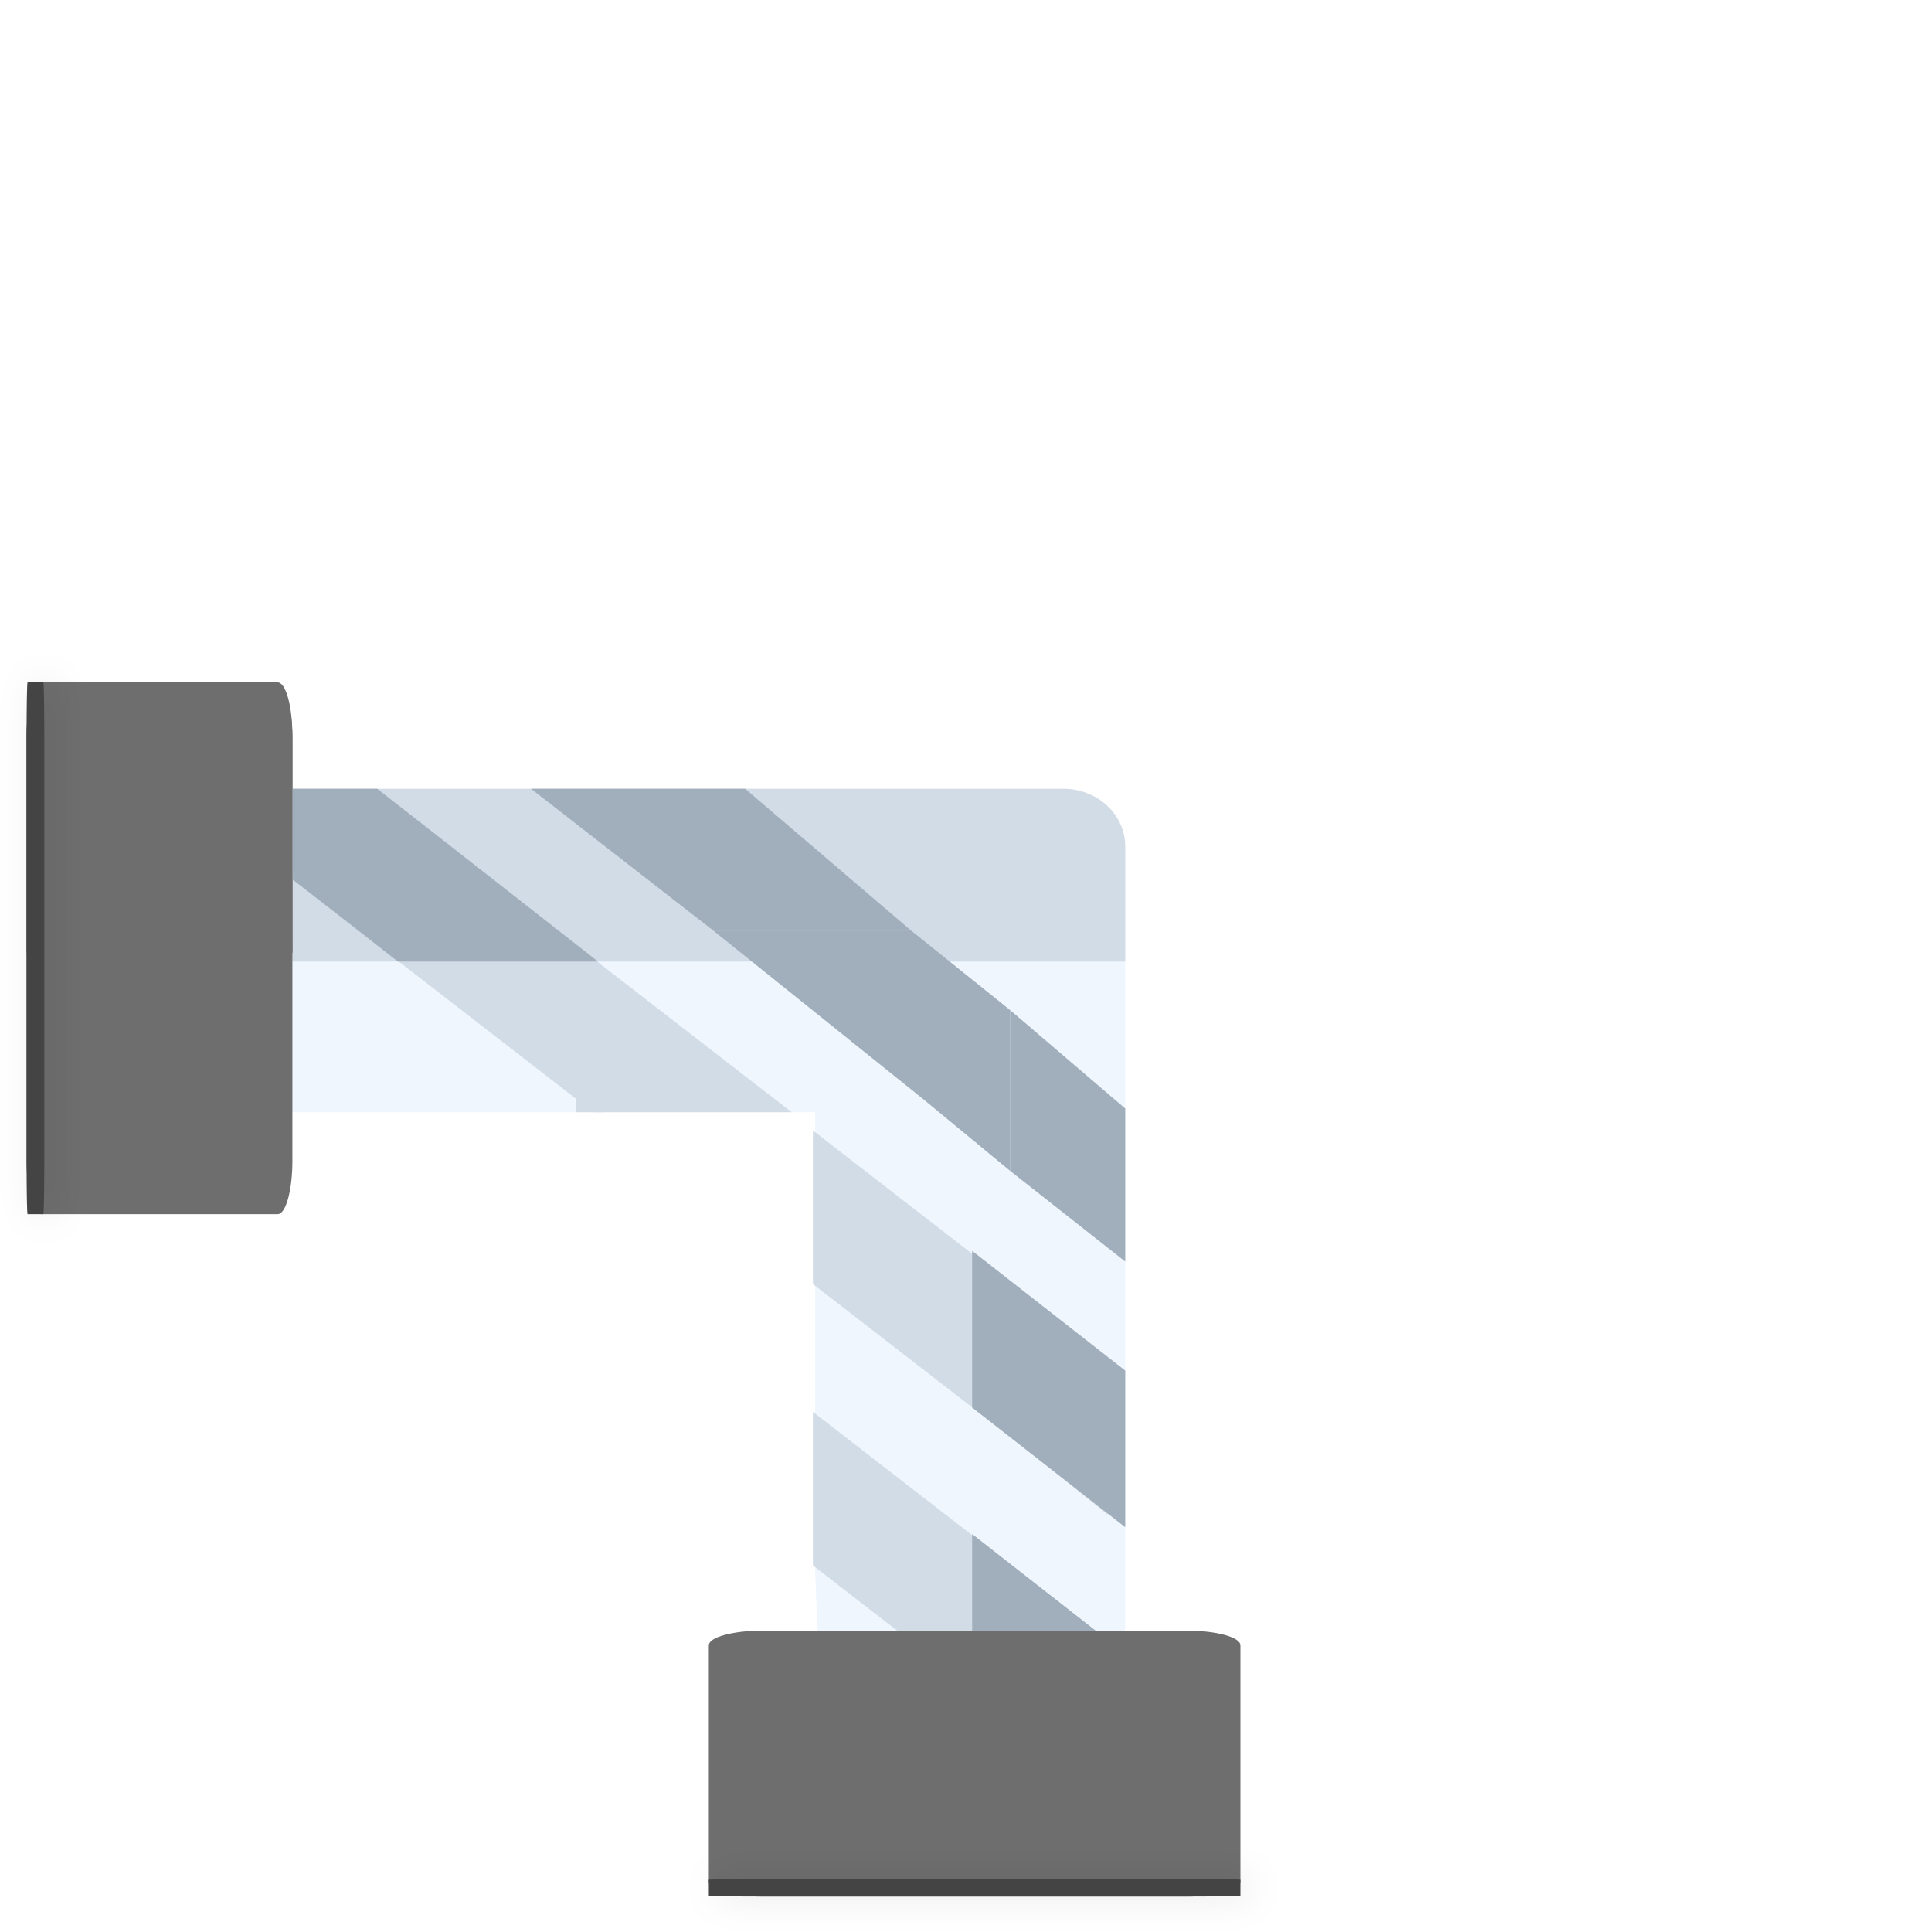
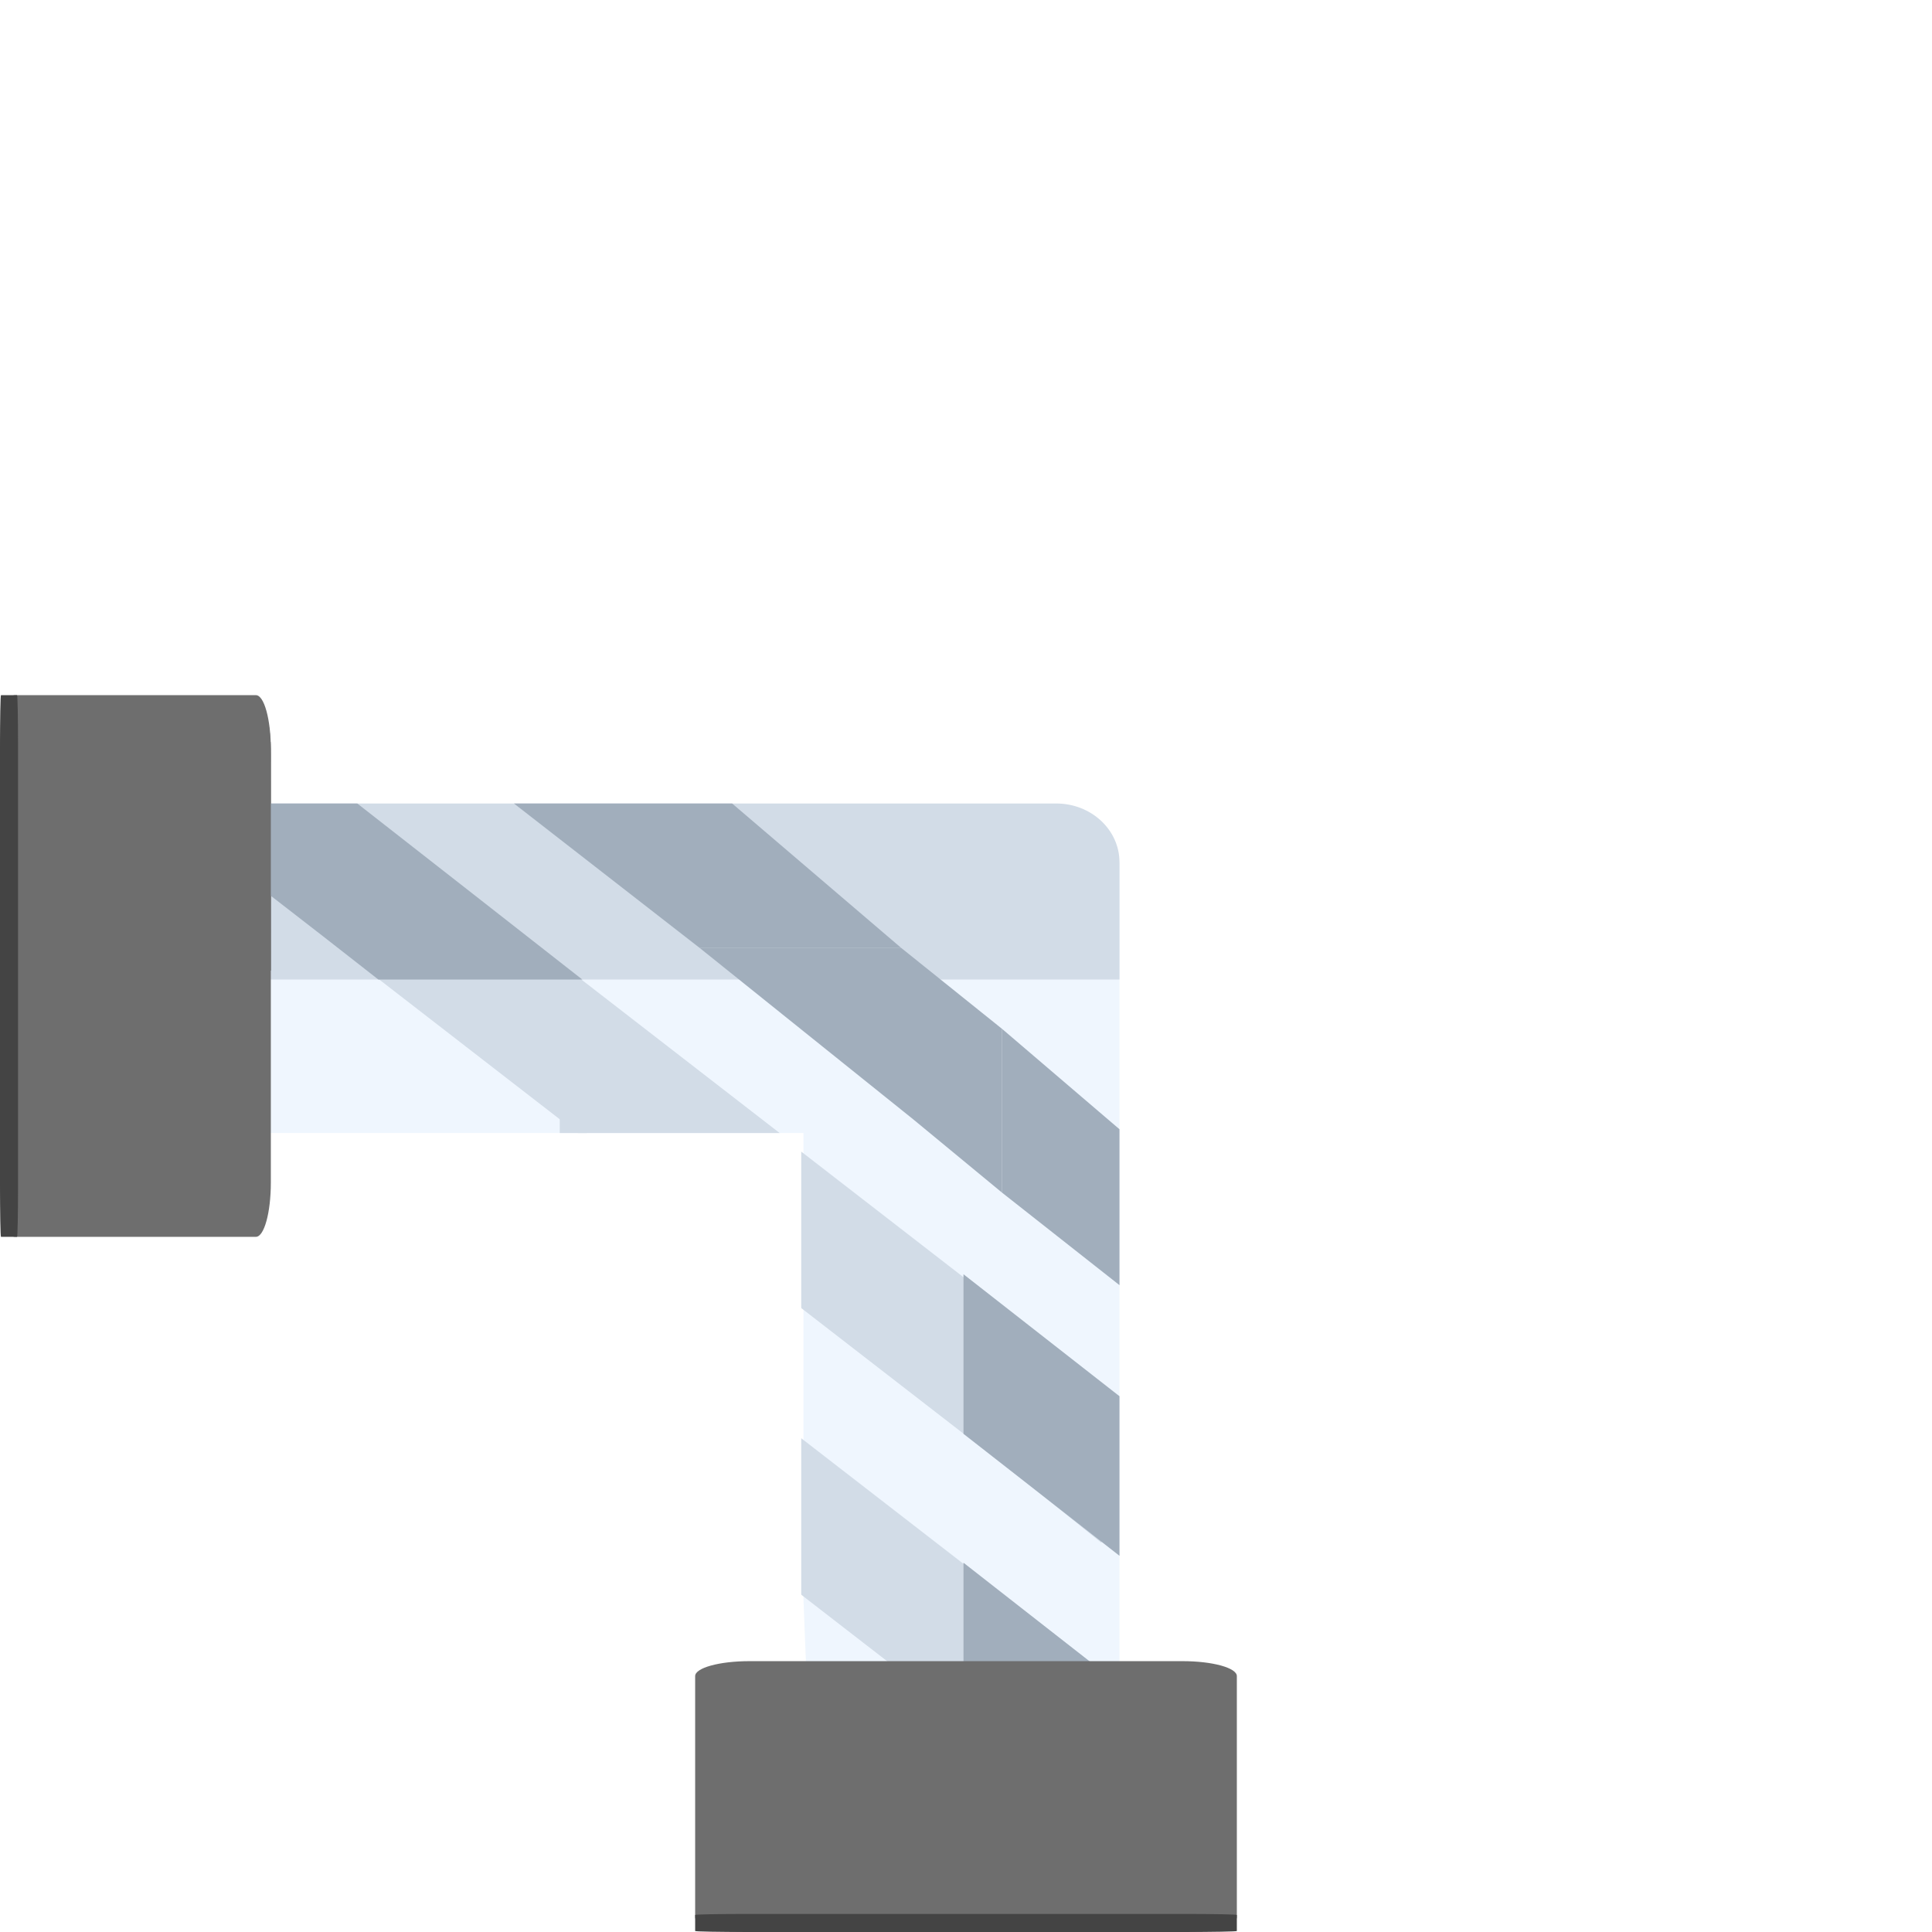
- <svg xmlns="http://www.w3.org/2000/svg" width="217" height="218" viewBox="0 0 217 218" fill="none">
-   <path d="M61.719 89.5L57.248 89.5L45.575 89.5L27.484 89.5L20.716 89.5L11.701 89.88C9.541 90.736 8 92.928 8 95.5L8 119.5C8 122.812 10.556 125.5 13.706 125.5L45.575 125.5L53.057 125.5L61.719 125.5L79.81 125.5L87.486 125.5L95.954 125.5L99.294 125.5C102.444 125.5 105 122.812 105 119.5L105 95.5C105 92.188 102.444 89.5 99.294 89.5L61.719 89.5Z" fill="#EFF6FE" />
-   <path d="M92 134.566L92 139.221L92 151.375L92 170.213L92 177.259L92.369 186.646C93.202 188.896 95.333 190.5 97.833 190.5L121.167 190.5C124.387 190.5 127 187.838 127 184.559L127 151.375L127 143.585L127 134.566L127 115.728L127 107.736L127 98.919L127 96.039C127 92.759 124.387 89.5 121.167 89.5L97.833 89.5C94.613 89.5 92 92.162 92 95.441L92 134.566Z" fill="#EFF6FE" />
-   <path d="M97.833 89.5C94.613 89.5 92 92.162 92 95.441L88.5 95.441L87 89.5L97.833 89.5Z" fill="#EFF6FE" />
-   <path d="M73.903 89L66.215 89L54.098 89L31.903 89L28.017 89L12.524 89C9.873 89.927 8 92.714 8 95.5L8 108.5L127 108.5L127 95.5C127 91.912 123.864 89 120 89L73.903 89Z" fill="#D2DCE7" />
-   <mask id="mask0" mask-type="alpha" maskUnits="userSpaceOnUse" x="10" y="96" width="131" height="30">
-     <path d="M81.995 96.5L76.003 96.5L60.359 96.5L36.113 96.5L27.043 96.5L14.961 96.806C12.065 97.496 10.001 99.261 10.001 101.333L10.001 120.667C10.001 123.335 13.426 125.5 17.648 125.5L60.359 125.5L70.386 125.5L81.995 125.5L106.241 125.5L116.528 125.5L127.877 125.5L132.353 125.5C136.575 125.5 140 123.335 140 120.667L140 101.333C140 98.665 136.575 96.5 132.353 96.5L81.995 96.5Z" fill="#EFF6FE" />
+ <svg xmlns="http://www.w3.org/2000/svg" width="214" height="214" viewBox="0 0 214 214" fill="none">
+   <path d="M58.719 89.5L54.248 89.5L42.575 89.5L24.484 89.5L17.716 89.5L8.701 89.88C6.541 90.736 5 92.928 5 95.5L5 119.5C5 122.812 7.556 125.5 10.706 125.5L42.575 125.5L50.057 125.5L58.719 125.5L76.81 125.5L84.486 125.5L92.954 125.5L96.294 125.5C99.444 125.5 102 122.812 102 119.5L102 95.5C102 92.188 99.444 89.5 96.294 89.5L58.719 89.5Z" fill="#EFF6FE" />
+   <path d="M89 134.566L89 139.221L89 151.375L89 170.213L89 177.259L89.369 186.646C90.202 188.896 92.333 190.5 94.833 190.5L118.167 190.5C121.387 190.5 124 187.838 124 184.559L124 151.375L124 143.585L124 134.566L124 115.728L124 107.736L124 98.919L124 96.039C124 92.759 121.387 89.5 118.167 89.5L94.833 89.5C91.613 89.5 89 92.162 89 95.441L89 134.566Z" fill="#EFF6FE" />
+   <path d="M94.833 89.5C91.613 89.5 89 92.162 89 95.441L85.5 95.441L84 89.5L94.833 89.5Z" fill="#EFF6FE" />
+   <path d="M70.903 89L63.215 89L51.098 89L28.903 89L25.017 89L9.524 89C6.873 89.927 5 92.714 5 95.5L5 108.5L124 108.5L124 95.5C124 91.912 120.864 89 117 89L70.903 89Z" fill="#D2DCE7" />
+   <mask id="mask0" mask-type="alpha" maskUnits="userSpaceOnUse" x="7" y="96" width="131" height="30">
+     <path d="M78.995 96.5L73.003 96.5L57.359 96.5L33.113 96.5L24.043 96.5L11.961 96.806C9.065 97.496 7 99.261 7 101.333L7 120.667C7 123.335 10.426 125.5 14.648 125.5L57.359 125.5L67.386 125.5L78.995 125.5L103.241 125.5L113.528 125.5L124.877 125.5L129.353 125.5C133.575 125.5 137 123.335 137 120.667L137 101.333C137 98.665 133.575 96.5 129.353 96.5L78.995 96.5Z" fill="#EFF6FE" />
  </mask>
  <g mask="url(#mask0)">
-     <path d="M23.421 89.249L42.527 89.249L90.001 125.998L67.614 125.998L66.501 125.136L20.641 89.637C21.506 89.388 22.445 89.249 23.421 89.249Z" fill="#D2DCE7" />
-     <path d="M67.614 125.998L90.001 125.998L100.5 134.5L95.001 148L67.614 125.998Z" fill="#D2DCE7" />
+     <path d="M20.421 89.249L39.527 89.249L87.001 125.998L64.614 125.998L63.501 125.136L17.641 89.637C18.506 89.388 19.445 89.249 20.421 89.249Z" fill="#D2DCE7" />
+     <path d="M64.614 125.998L87.001 125.998L97.501 134.5L92.001 148L64.614 125.998Z" fill="#D2DCE7" />
  </g>
-   <mask id="mask1" mask-type="alpha" maskUnits="userSpaceOnUse" x="87" y="89" width="38" height="101">
-     <path d="M91.75 134.066L91.75 138.721L91.75 150.875L91.75 169.713L91.75 176.759L92.101 186.146C92.892 188.396 94.916 190 97.292 190L119.458 190C122.517 190 125 187.338 125 184.059L125 150.875L125 143.085L125 134.066L125 115.228L125 107.236L125 98.419L125 95.539C125 92.259 122.517 89 119.458 89L97.292 89C94.233 89 91.75 91.662 91.75 94.941L91.75 134.066Z" fill="#EFF6FE" />
-     <path d="M97.292 89C94.233 89 91.75 91.662 91.75 94.941L88.425 94.941L87 89L97.292 89Z" fill="#EFF6FE" />
+   <mask id="mask1" mask-type="alpha" maskUnits="userSpaceOnUse" x="84" y="89" width="38" height="101">
+     <path d="M88.75 134.066L88.75 138.721L88.75 150.875L88.75 169.713L88.75 176.759L89.101 186.146C89.892 188.396 91.916 190 94.292 190L116.458 190C119.517 190 122 187.338 122 184.059L122 150.875L122 143.085L122 134.066L122 115.228L122 107.236L122 98.419L122 95.539C122 92.259 119.517 89 116.458 89L94.292 89C91.233 89 88.75 91.662 88.75 94.941L88.75 134.066Z" fill="#EFF6FE" />
+     <path d="M94.292 89C91.233 89 88.75 91.662 88.75 94.941L85.425 94.941L84 89L94.292 89Z" fill="#EFF6FE" />
  </mask>
  <g mask="url(#mask1)">
-     <path d="M71.921 158.749L91.026 158.749L138.5 195.498L116.114 195.498L115 194.636L69.141 159.137C70.006 158.888 70.945 158.749 71.921 158.749Z" fill="#D2DCE7" />
-     <path d="M116.114 195.498L138.5 195.498L149 204L143.5 217.5L116.114 195.498Z" fill="#D2DCE7" />
-     <path d="M71.921 126.999L91.026 126.999L138.5 163.748L116.114 163.748L115 162.886L69.141 127.387C70.006 127.138 70.945 126.999 71.921 126.999Z" fill="#D2DCE7" />
-     <path d="M116.114 163.748L138.5 163.748L149 172.25L143.5 185.75L116.114 163.748Z" fill="#D2DCE7" />
+     <path d="M68.921 158.749L88.026 158.749L135.5 195.498L113.114 195.498L112 194.636L66.141 159.137C67.006 158.888 67.945 158.749 68.921 158.749Z" fill="#D2DCE7" />
+     <path d="M113.114 195.498L135.5 195.498L146 204L140.5 217.5L113.114 195.498Z" fill="#D2DCE7" />
+     <path d="M68.921 126.999L88.026 126.999L135.5 163.748L113.114 163.748L112 162.886L66.141 127.387C67.006 127.138 67.945 126.999 68.921 126.999Z" fill="#D2DCE7" />
+     <path d="M113.114 163.748L135.5 163.748L146 172.25L140.5 185.75L113.114 163.748Z" fill="#D2DCE7" />
  </g>
-   <mask id="mask2" mask-type="alpha" maskUnits="userSpaceOnUse" x="65" y="112" width="97" height="52">
-     <path d="M118.719 112L114.248 112L102.575 112L84.484 112L77.716 112L68.701 112.549C66.541 113.785 65 116.952 65 120.667L65 155.333C65 160.117 67.556 164 70.706 164L102.575 164L110.057 164L118.719 164L136.81 164L144.486 164L152.954 164L156.294 164C159.444 164 162 160.117 162 155.333L162 120.667C162 115.883 159.444 112 156.294 112L118.719 112Z" fill="#EFF6FE" />
+   <mask id="mask2" mask-type="alpha" maskUnits="userSpaceOnUse" x="62" y="112" width="97" height="52">
+     <path d="M115.719 112L111.248 112L99.575 112L81.484 112L74.716 112L65.701 112.549C63.541 113.785 62 116.952 62 120.667L62 155.333C62 160.117 64.556 164 67.706 164L99.575 164L107.057 164L115.719 164L133.81 164L141.486 164L149.954 164L153.294 164C156.444 164 159 160.117 159 155.333L159 120.667C159 115.883 156.444 112 153.294 112L115.719 112Z" fill="#EFF6FE" />
  </mask>
  <g mask="url(#mask2)">
-     <path d="M20.526 89.249L11 91.001C10.024 91.001 5.365 93.752 4.5 94.001L45.5 125.5L68 125.5L20.526 89.249Z" fill="#D2DCE7" />
+     <path d="M17.526 89.249L8 91.001C7.024 91.001 2.365 93.752 1.5 94.001L42.5 125.5L65 125.5L17.526 89.249Z" fill="#D2DCE7" />
  </g>
-   <path d="M80.501 105L102.827 105L114 113.968L114 132.111L104.174 124L80.501 105Z" fill="#A1AEBC" />
-   <path d="M102.827 105L80.501 105L59.929 89L84.096 89L102.827 105Z" fill="#A1AEBC" />
-   <path d="M114 132.111L114 113.968L127 125.081L127 142.35L114 132.111Z" fill="#A1AEBC" />
+   <path d="M77.501 105L99.827 105L111 113.968L111 132.111L101.174 124L77.501 105Z" fill="#A1AEBC" />
+   <path d="M99.827 105L77.501 105L56.929 89L81.096 89L99.827 105Z" fill="#A1AEBC" />
+   <path d="M111 132.111L111 113.968L124 125.081L124 142.35L111 132.111Z" fill="#A1AEBC" />
  <g filter="url(#filter0_i)">
-     <path d="M4.654 77.5L31.346 77.5C32.259 77.5 33 80.188 33 83.5L33 107.5L3 107.5L3 83.5C3 80.188 3.741 77.5 4.654 77.5Z" fill="#6E6E6E" />
+     <path d="M1.654 77.5L28.346 77.5C29.259 77.5 30 80.188 30 83.5L30 107.5L0 107.5L3.53088e-06 83.5C4.01814e-06 80.188 0.741 77.5 1.654 77.5Z" fill="#6E6E6E" />
  </g>
-   <path d="M56.143 99.608L67.5 108.5L44.91 108.5L38.865 103.773L19.806 89L42.576 89L56.143 99.608Z" fill="#A1AEBC" />
-   <path d="M3 83L3 131C3 134.312 3.741 137 4.654 137L31.346 137C32.259 137 33 134.312 33 131L33 83C33 79.688 32.259 77 31.346 77L4.654 77C3.741 77 3 79.688 3 83Z" fill="#6E6E6E" />
-   <g filter="url(#filter1_d)">
-     <path d="M3 83L3 131C3 134.312 3.049 137 3.11 137L4.89 137C4.951 137 5 134.312 5 131L5 83C5 79.688 4.951 77 4.89 77L3.11 77C3.049 77 3 79.688 3 83Z" fill="#444444" />
-   </g>
-   <path d="M109.722 190.772L109.722 173.097L127 186.608L127 204.282L109.722 190.772Z" fill="#A1AEBC" />
-   <path d="M109.722 158.819L109.722 141.144L127 154.654L127 172.329L109.722 158.819Z" fill="#A1AEBC" />
-   <path d="M86 214L134 214C137.312 214 140 213.259 140 212.346L140 185.654C140 184.741 137.312 184 134 184L86 184C82.688 184 80 184.741 80 185.654L80 212.346C80 213.259 82.688 214 86 214Z" fill="#6E6E6E" />
-   <g filter="url(#filter2_d)">
-     <path d="M86 214L134 214C137.312 214 140 213.951 140 213.89L140 212.11C140 212.049 137.312 212 134 212L86 212C82.688 212 80 212.049 80 212.11L80 213.89C80 213.951 82.688 214 86 214Z" fill="#444444" />
-   </g>
+   <path d="M53.143 99.608L64.5 108.5L41.91 108.5L35.865 103.773L16.806 89L39.576 89L53.143 99.608Z" fill="#A1AEBC" />
+   <path d="M7.94448e-06 83L8.8272e-07 131C3.95458e-07 134.312 0.741 137 1.654 137L28.346 137C29.259 137 30 134.312 30 131L30 83C30 79.688 29.259 77 28.346 77L1.654 77C0.741 77 8.43174e-06 79.688 7.94448e-06 83Z" fill="#6E6E6E" />
+   <path d="M7.94448e-06 83L8.8272e-07 131C3.95458e-07 134.312 0.049 137 0.11 137L1.89 137C1.951 137 2 134.312 2 131L2 83C2 79.688 1.951 77 1.89 77L0.11 77C0.049 77 8.43174e-06 79.688 7.94448e-06 83Z" fill="#444444" />
+   <path d="M106.722 190.772L106.722 173.097L124 186.608L124 204.282L106.722 190.772Z" fill="#A1AEBC" />
+   <path d="M106.722 158.819L106.722 141.144L124 154.654L124 172.329L106.722 158.819Z" fill="#A1AEBC" />
+   <path d="M83 214L131 214C134.312 214 137 213.259 137 212.346L137 185.654C137 184.741 134.312 184 131 184L83 184C79.688 184 77 184.741 77 185.654L77 212.346C77 213.259 79.688 214 83 214Z" fill="#6E6E6E" />
+   <path d="M83 214L131 214C134.312 214 137 213.951 137 213.89L137 212.11C137 212.049 134.312 212 131 212L83 212C79.688 212 77 212.049 77 212.11L77 213.89C77 213.951 79.688 214 83 214Z" fill="#444444" />
  <defs>
-     <filter id="filter0_i" x="3" y="77.5" width="30" height="30" filterUnits="userSpaceOnUse" color-interpolation-filters="sRGB">
+     <filter id="filter0_i" x="0" y="77.5" width="30" height="30" filterUnits="userSpaceOnUse" color-interpolation-filters="sRGB">
      <feFlood flood-opacity="0" result="BackgroundImageFix" />
      <feBlend mode="normal" in="SourceGraphic" in2="BackgroundImageFix" result="shape" />
      <feColorMatrix in="SourceAlpha" type="matrix" values="0 0 0 0 0 0 0 0 0 0 0 0 0 0 0 0 0 0 127 0" result="hardAlpha" />
      <feOffset />
      <feGaussianBlur stdDeviation="5" />
      <feComposite in2="hardAlpha" operator="arithmetic" k2="-1" k3="1" />
      <feColorMatrix type="matrix" values="0 0 0 0 0.267 0 0 0 0 0.267 0 0 0 0 0.267 0 0 0 0.2 0" />
      <feBlend mode="normal" in2="shape" result="effect1_innerShadow" />
    </filter>
-     <filter id="filter1_d" x="0" y="73" width="10" height="68" filterUnits="userSpaceOnUse" color-interpolation-filters="sRGB">
-       <feFlood flood-opacity="0" result="BackgroundImageFix" />
-       <feColorMatrix in="SourceAlpha" type="matrix" values="0 0 0 0 0 0 0 0 0 0 0 0 0 0 0 0 0 0 127 0" />
-       <feOffset dx="1" />
-       <feGaussianBlur stdDeviation="2" />
-       <feColorMatrix type="matrix" values="0 0 0 0 0 0 0 0 0 0 0 0 0 0 0 0 0 0 0.1 0" />
-       <feBlend mode="normal" in2="BackgroundImageFix" result="effect1_dropShadow" />
-       <feBlend mode="normal" in="SourceGraphic" in2="effect1_dropShadow" result="shape" />
-     </filter>
-     <filter id="filter2_d" x="77" y="208" width="68" height="10" filterUnits="userSpaceOnUse" color-interpolation-filters="sRGB">
-       <feFlood flood-opacity="0" result="BackgroundImageFix" />
-       <feColorMatrix in="SourceAlpha" type="matrix" values="0 0 0 0 0 0 0 0 0 0 0 0 0 0 0 0 0 0 127 0" />
-       <feOffset dx="1" />
-       <feGaussianBlur stdDeviation="2" />
-       <feColorMatrix type="matrix" values="0 0 0 0 0 0 0 0 0 0 0 0 0 0 0 0 0 0 0.1 0" />
-       <feBlend mode="normal" in2="BackgroundImageFix" result="effect1_dropShadow" />
-       <feBlend mode="normal" in="SourceGraphic" in2="effect1_dropShadow" result="shape" />
-     </filter>
  </defs>
</svg>
